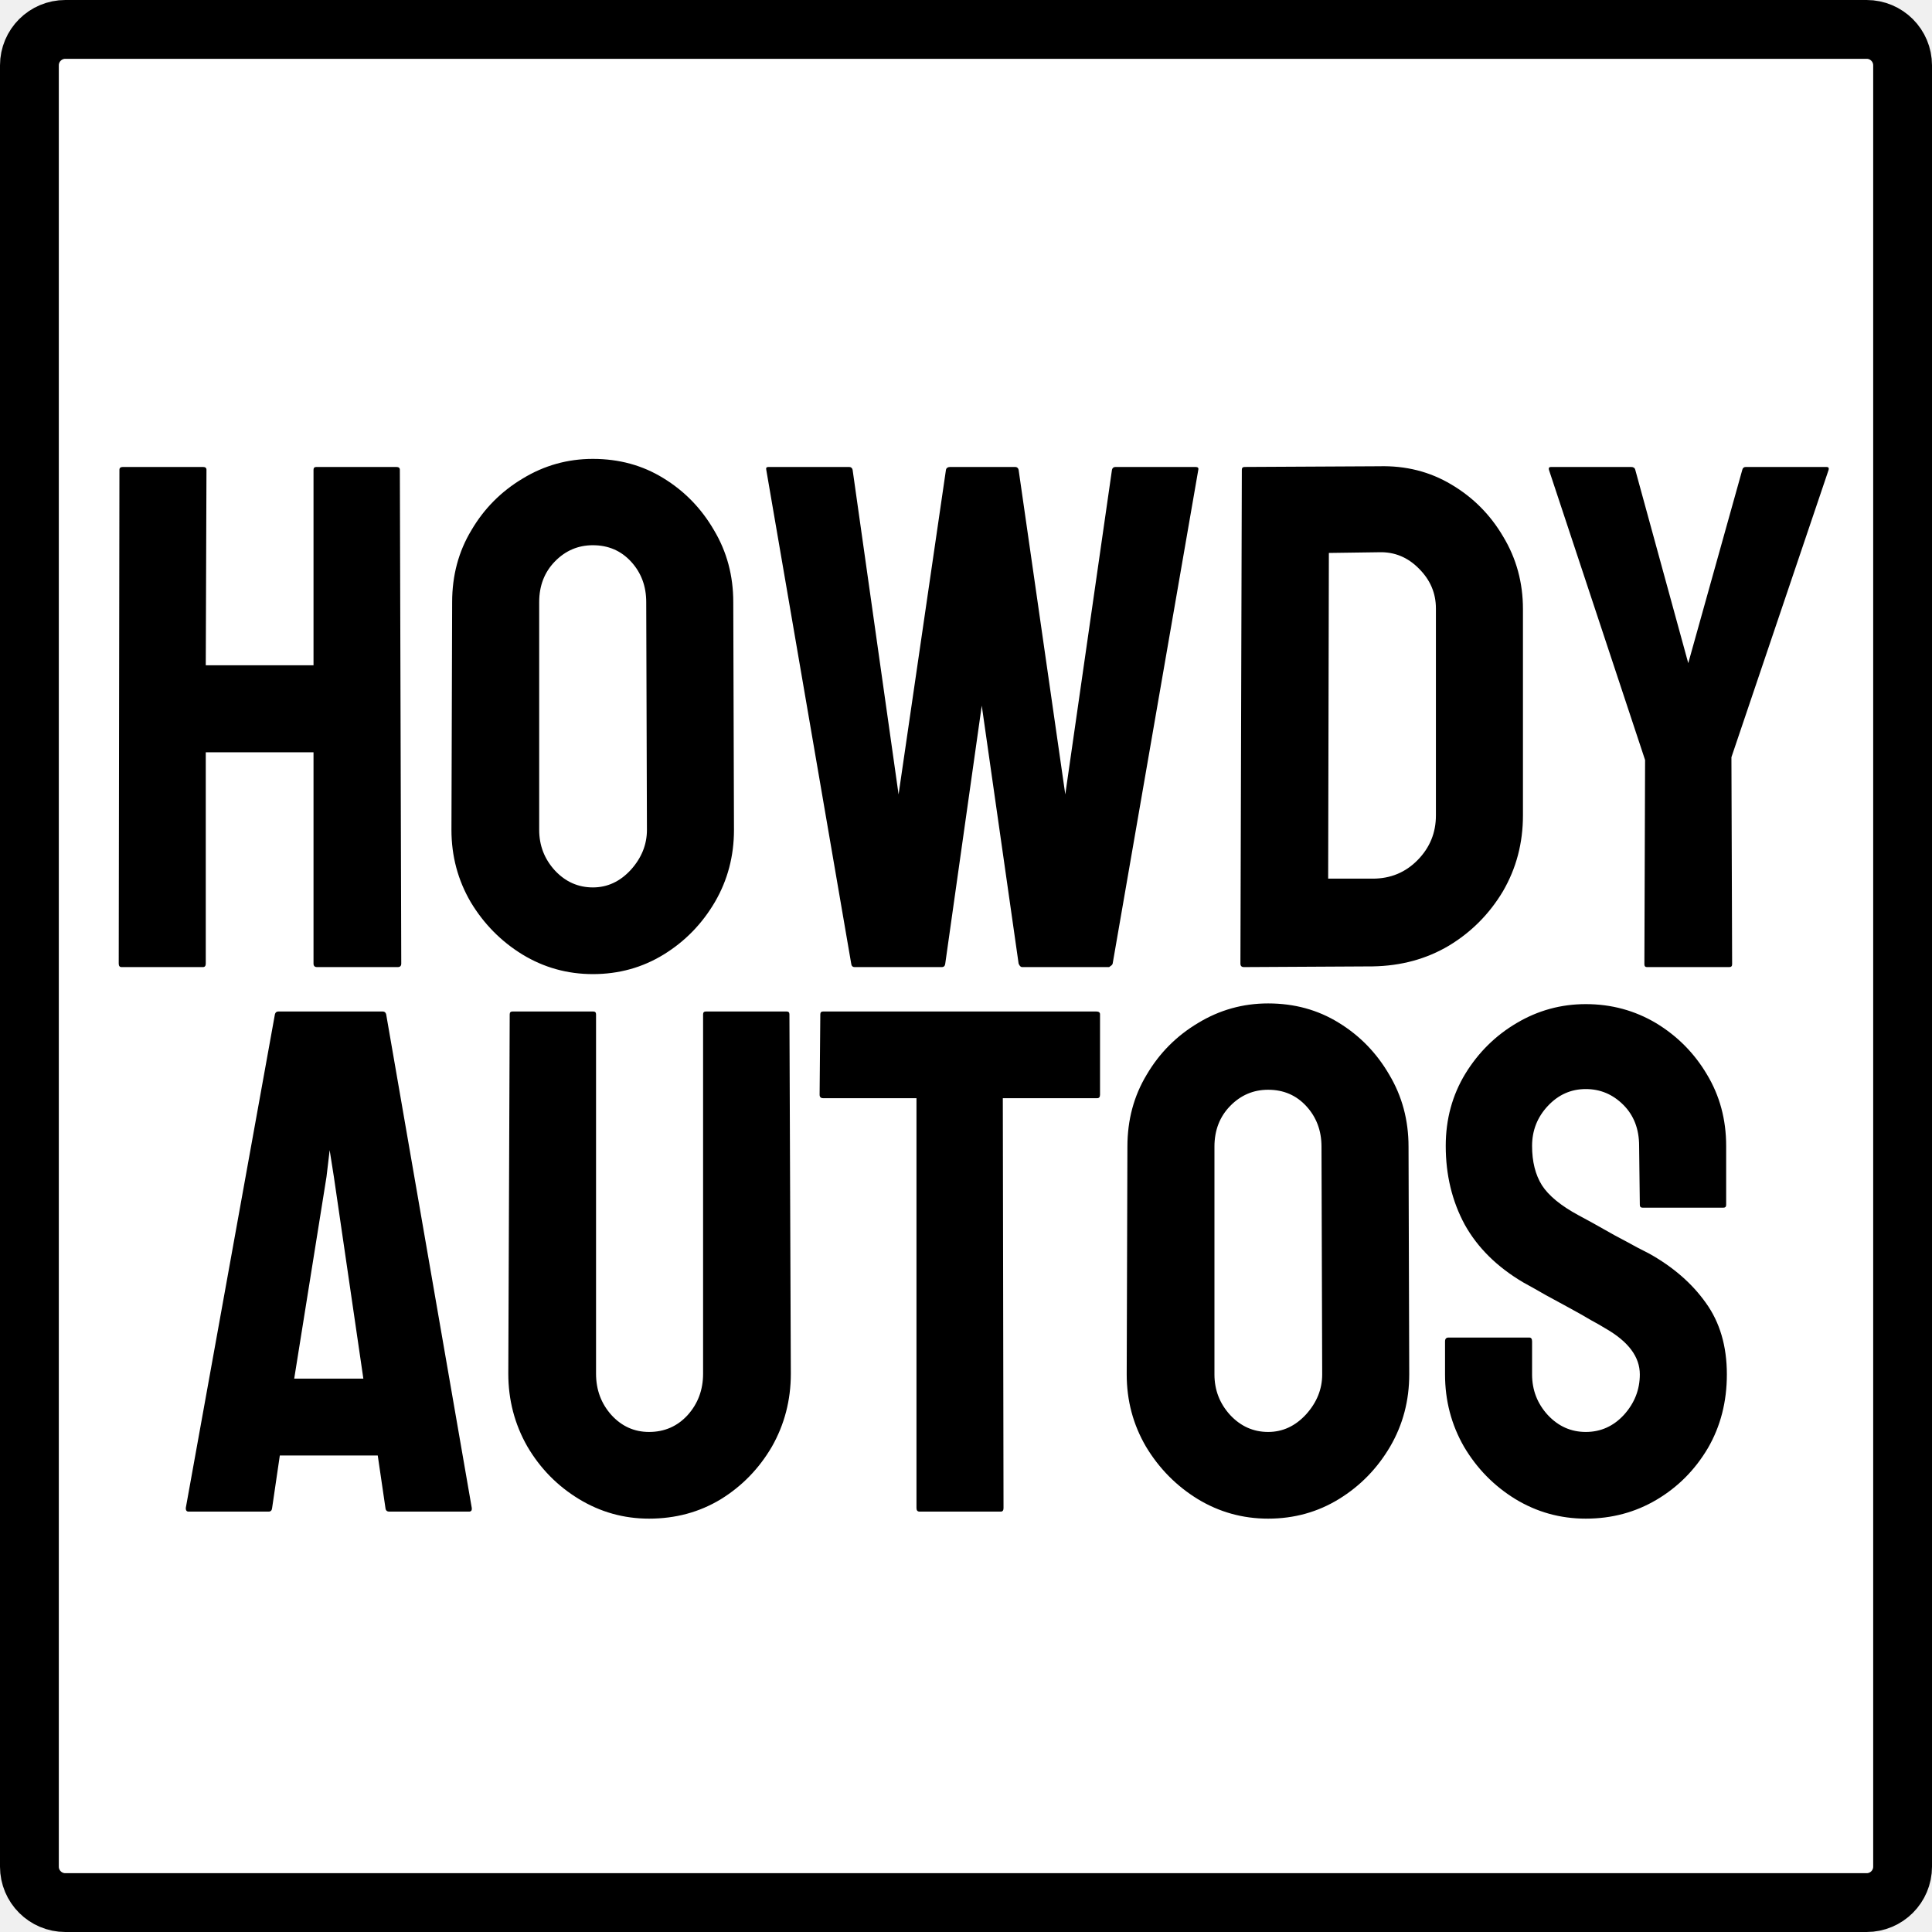
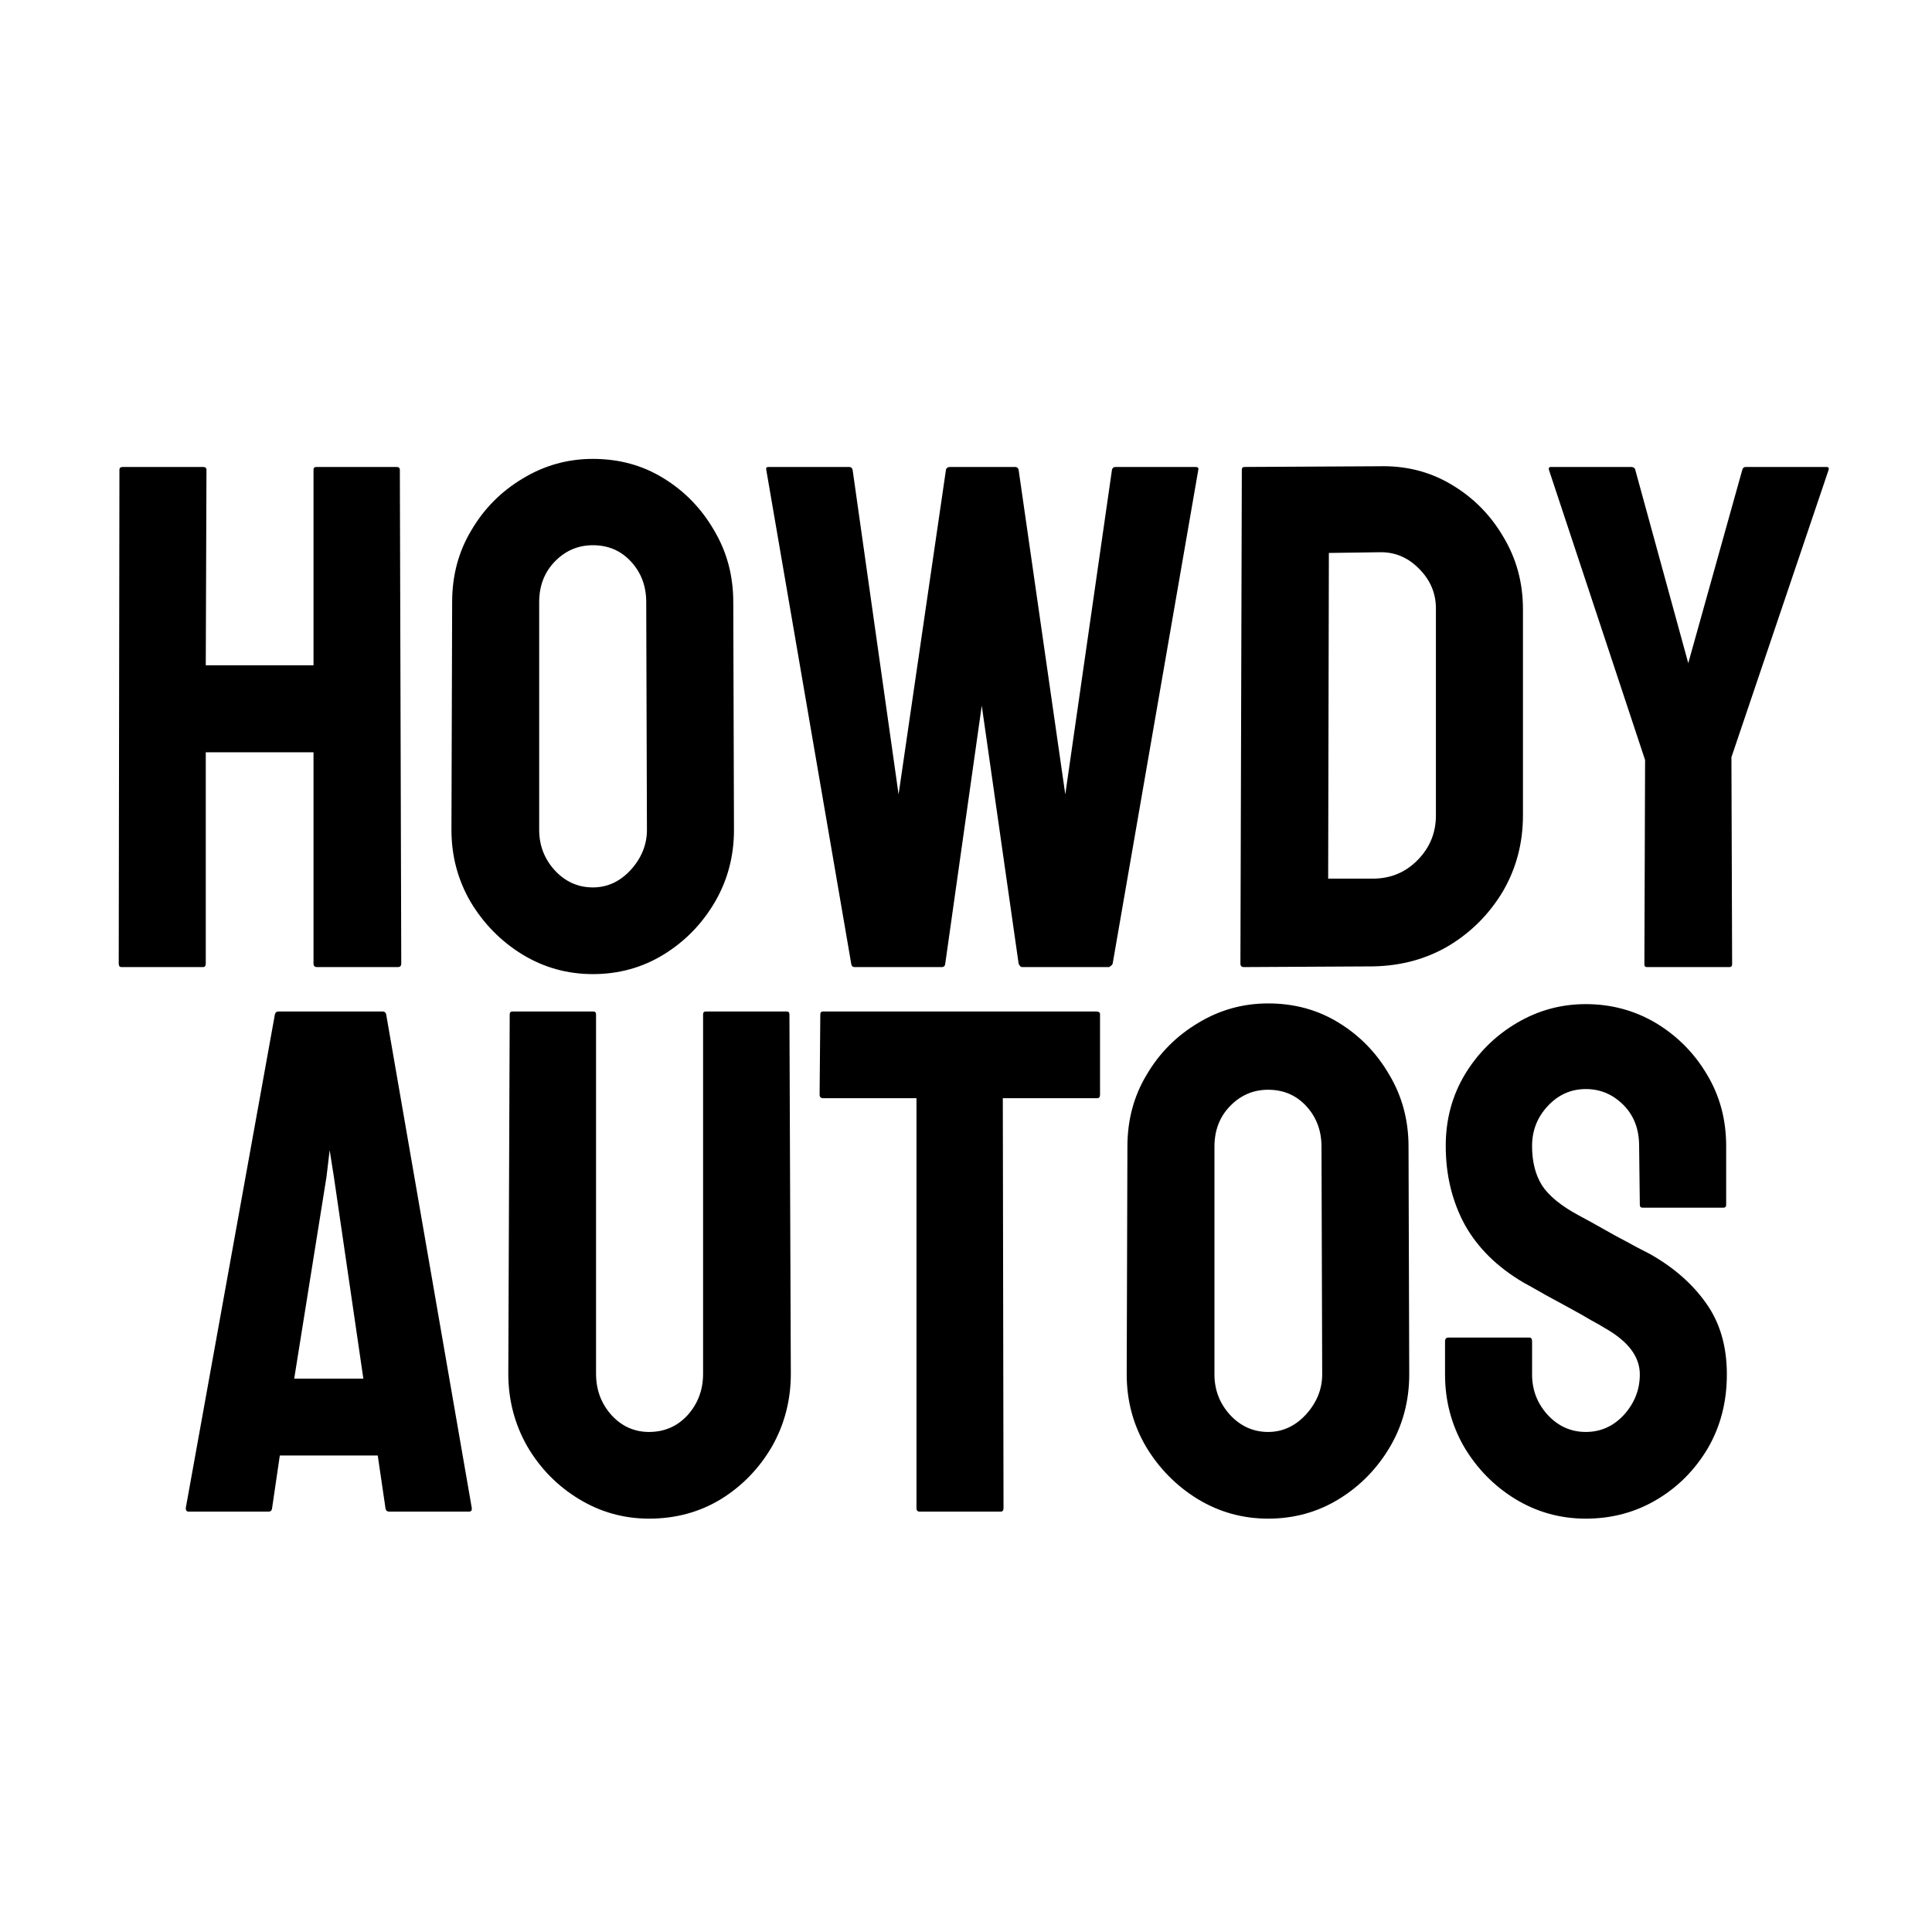
<svg xmlns="http://www.w3.org/2000/svg" width="887" height="887" viewBox="0 0 887 887" fill="none">
-   <rect x="13.5" y="13.5" width="860" height="860" rx="16.5" fill="white" stroke="black" stroke-width="27" />
+   <rect width="887" height="887" fill="white" />
  <path d="M93.181 444H55.798C54.938 444 54.509 443.463 54.509 442.389L54.831 215.675C54.831 214.815 55.368 214.386 56.442 214.386H93.181C94.255 214.386 94.792 214.815 94.792 215.675L94.47 305.426H143.938V215.675C143.938 214.815 144.367 214.386 145.227 214.386H181.965C183.039 214.386 183.576 214.815 183.576 215.675L184.221 442.389C184.221 443.463 183.684 444 182.609 444H145.549C144.475 444 143.938 443.463 143.938 442.389V345.387H94.47V442.389C94.47 443.463 94.04 444 93.181 444ZM272.199 447.223C260.49 447.223 249.694 444.215 239.812 438.199C230.036 432.184 222.141 424.181 216.125 414.19C210.217 404.093 207.263 393.028 207.263 380.997L207.585 276.422C207.585 264.176 210.539 253.165 216.447 243.39C222.248 233.507 230.09 225.611 239.973 219.703C249.855 213.688 260.598 210.68 272.199 210.68C284.23 210.68 295.026 213.634 304.587 219.542C314.255 225.45 321.989 233.399 327.79 243.39C333.698 253.272 336.652 264.283 336.652 276.422L336.975 380.997C336.975 393.028 334.074 404.039 328.273 414.029C322.365 424.127 314.523 432.184 304.748 438.199C294.973 444.215 284.123 447.223 272.199 447.223ZM272.199 407.423C278.859 407.423 284.66 404.737 289.602 399.366C294.543 393.888 297.014 387.765 297.014 380.997L296.691 276.422C296.691 269.117 294.382 262.94 289.763 257.892C285.144 252.843 279.289 250.318 272.199 250.318C265.432 250.318 259.631 252.789 254.797 257.73C249.963 262.672 247.546 268.902 247.546 276.422V380.997C247.546 388.194 249.963 394.425 254.797 399.688C259.631 404.845 265.432 407.423 272.199 407.423ZM432.365 444H392.404C391.438 444 390.9 443.463 390.793 442.389L351.799 215.675C351.584 214.815 351.906 214.386 352.766 214.386H389.826C390.686 214.386 391.223 214.815 391.438 215.675L412.546 364.723L434.299 215.675C434.514 214.815 435.158 214.386 436.232 214.386H466.042C466.901 214.386 467.438 214.815 467.653 215.675L489.084 364.723L510.515 215.675C510.729 214.815 511.267 214.386 512.126 214.386H548.864C549.938 214.386 550.368 214.815 550.153 215.675L510.837 442.389C510.729 442.818 510.407 443.194 509.87 443.517L509.226 444H469.265C468.62 444 468.083 443.463 467.653 442.389L450.734 323.956L433.977 442.389C433.869 443.463 433.332 444 432.365 444ZM630.236 443.678L571.101 444C570.026 444 569.489 443.463 569.489 442.389L570.134 215.675C570.134 214.815 570.563 214.386 571.423 214.386L633.137 214.063C645.383 213.741 656.447 216.534 666.33 222.442C676.32 228.351 684.27 236.354 690.178 246.451C696.193 256.441 699.201 267.506 699.201 279.645V374.391C699.201 387.066 696.14 398.668 690.017 409.195C683.786 419.615 675.515 427.94 665.202 434.171C654.89 440.294 643.234 443.463 630.236 443.678ZM633.137 253.541L610.095 253.863L609.772 403.395H630.236C638.4 403.395 645.275 400.548 650.861 394.854C656.447 389.161 659.24 382.34 659.24 374.391V279.322C659.24 272.34 656.662 266.271 651.506 261.114C646.35 255.851 640.227 253.326 633.137 253.541ZM793.947 444H756.081C755.329 444 754.953 443.57 754.953 442.711L755.275 348.932L711.125 215.675C710.91 214.815 711.232 214.386 712.092 214.386H748.83C749.904 214.386 750.549 214.815 750.764 215.675L775.095 304.459L799.909 215.675C800.124 214.815 800.661 214.386 801.521 214.386H838.581C839.44 214.386 839.763 214.815 839.548 215.675L794.914 347.643L795.236 442.711C795.236 443.57 794.807 444 793.947 444ZM85.285 692.389L126.213 465.675C126.428 464.815 126.965 464.386 127.824 464.386H175.681C176.54 464.386 177.077 464.815 177.292 465.675L216.608 692.389C216.716 693.463 216.286 694 215.319 694H178.742C177.668 694 177.077 693.463 176.97 692.389L173.425 668.219H128.469L124.924 692.389C124.816 693.463 124.279 694 123.312 694H86.574C85.715 694 85.285 693.463 85.285 692.389ZM153.283 540.279L151.35 528.033L149.899 540.279L135.075 632.931H166.818L153.283 540.279ZM297.98 697.223C286.379 697.223 275.637 694.215 265.754 688.199C255.871 682.184 247.976 674.127 242.067 664.029C236.267 653.824 233.366 642.706 233.366 630.675L234.011 465.675C234.011 464.815 234.44 464.386 235.3 464.386H272.36C273.22 464.386 273.649 464.815 273.649 465.675V630.675C273.649 638.087 276.013 644.425 280.739 649.688C285.466 654.845 291.213 657.423 297.98 657.423C305.07 657.423 310.979 654.845 315.705 649.688C320.432 644.425 322.795 638.087 322.795 630.675V465.675C322.795 464.815 323.225 464.386 324.084 464.386H361.145C362.004 464.386 362.434 464.815 362.434 465.675L363.078 630.675C363.078 642.813 360.178 653.985 354.377 664.19C348.469 674.288 340.627 682.345 330.852 688.36C321.076 694.269 310.119 697.223 297.98 697.223ZM459.436 694H422.214C421.247 694 420.764 693.463 420.764 692.389V504.186H377.902C376.828 504.186 376.291 503.648 376.291 502.574L376.613 465.675C376.613 464.815 377.043 464.386 377.902 464.386H503.264C504.445 464.386 505.036 464.815 505.036 465.675V502.574C505.036 503.648 504.606 504.186 503.747 504.186H460.402L460.725 692.389C460.725 693.463 460.295 694 459.436 694ZM582.219 697.223C570.51 697.223 559.714 694.215 549.831 688.199C540.056 682.184 532.16 674.181 526.145 664.19C520.236 654.093 517.282 643.028 517.282 630.997L517.604 526.422C517.604 514.176 520.559 503.165 526.467 493.39C532.268 483.507 540.109 475.611 549.992 469.703C559.875 463.688 570.617 460.68 582.219 460.68C594.25 460.68 605.046 463.634 614.606 469.542C624.274 475.45 632.009 483.399 637.81 493.39C643.718 503.272 646.672 514.283 646.672 526.422L646.994 630.997C646.994 643.028 644.094 654.039 638.293 664.029C632.385 674.127 624.543 682.184 614.768 688.199C604.992 694.215 594.143 697.223 582.219 697.223ZM582.219 657.423C588.879 657.423 594.68 654.737 599.621 649.366C604.562 643.888 607.033 637.765 607.033 630.997L606.711 526.422C606.711 519.117 604.401 512.94 599.782 507.892C595.163 502.843 589.309 500.318 582.219 500.318C575.451 500.318 569.65 502.789 564.816 507.73C559.982 512.672 557.565 518.902 557.565 526.422V630.997C557.565 638.194 559.982 644.425 564.816 649.688C569.65 654.845 575.451 657.423 582.219 657.423ZM728.044 697.223C716.335 697.223 705.539 694.215 695.656 688.199C685.881 682.184 678.039 674.181 672.131 664.19C666.33 654.093 663.43 643.028 663.43 630.997V615.851C663.43 614.669 663.967 614.078 665.041 614.078H702.102C702.961 614.078 703.391 614.669 703.391 615.851V630.997C703.391 638.194 705.808 644.425 710.642 649.688C715.476 654.845 721.276 657.423 728.044 657.423C734.919 657.423 740.773 654.791 745.607 649.527C750.441 644.156 752.858 637.979 752.858 630.997C752.858 622.94 747.595 615.904 737.067 609.889C735.349 608.814 733.093 607.525 730.3 606.021C727.614 604.41 724.392 602.584 720.632 600.543C716.872 598.502 713.22 596.515 709.675 594.581C706.13 592.54 702.692 590.606 699.362 588.78C687.331 581.69 678.361 572.828 672.453 562.193C666.652 551.451 663.752 539.42 663.752 526.1C663.752 513.854 666.76 502.789 672.775 492.906C678.791 483.131 686.633 475.396 696.301 469.703C706.076 463.902 716.657 461.002 728.044 461.002C739.753 461.002 750.495 463.902 760.271 469.703C770.046 475.611 777.834 483.453 783.635 493.229C789.543 503.004 792.497 513.961 792.497 526.1V553.17C792.497 554.029 792.067 554.459 791.208 554.459H754.147C753.288 554.459 752.858 554.029 752.858 553.17L752.536 526.1C752.536 518.365 750.119 512.081 745.285 507.247C740.451 502.413 734.704 499.996 728.044 499.996C721.276 499.996 715.476 502.574 710.642 507.73C705.808 512.887 703.391 519.01 703.391 526.1C703.391 533.297 704.895 539.312 707.902 544.146C711.018 548.98 716.657 553.6 724.821 558.004C725.681 558.434 727.668 559.508 730.783 561.227C733.898 562.945 737.336 564.879 741.096 567.027C744.963 569.068 748.454 570.948 751.569 572.667C754.685 574.278 756.564 575.245 757.209 575.567C768.166 581.69 776.813 589.21 783.151 598.126C789.597 607.042 792.819 617.999 792.819 630.997C792.819 643.565 789.919 654.845 784.118 664.835C778.21 674.825 770.368 682.721 760.593 688.521C750.817 694.322 739.968 697.223 728.044 697.223Z" fill="black" />
</svg>
